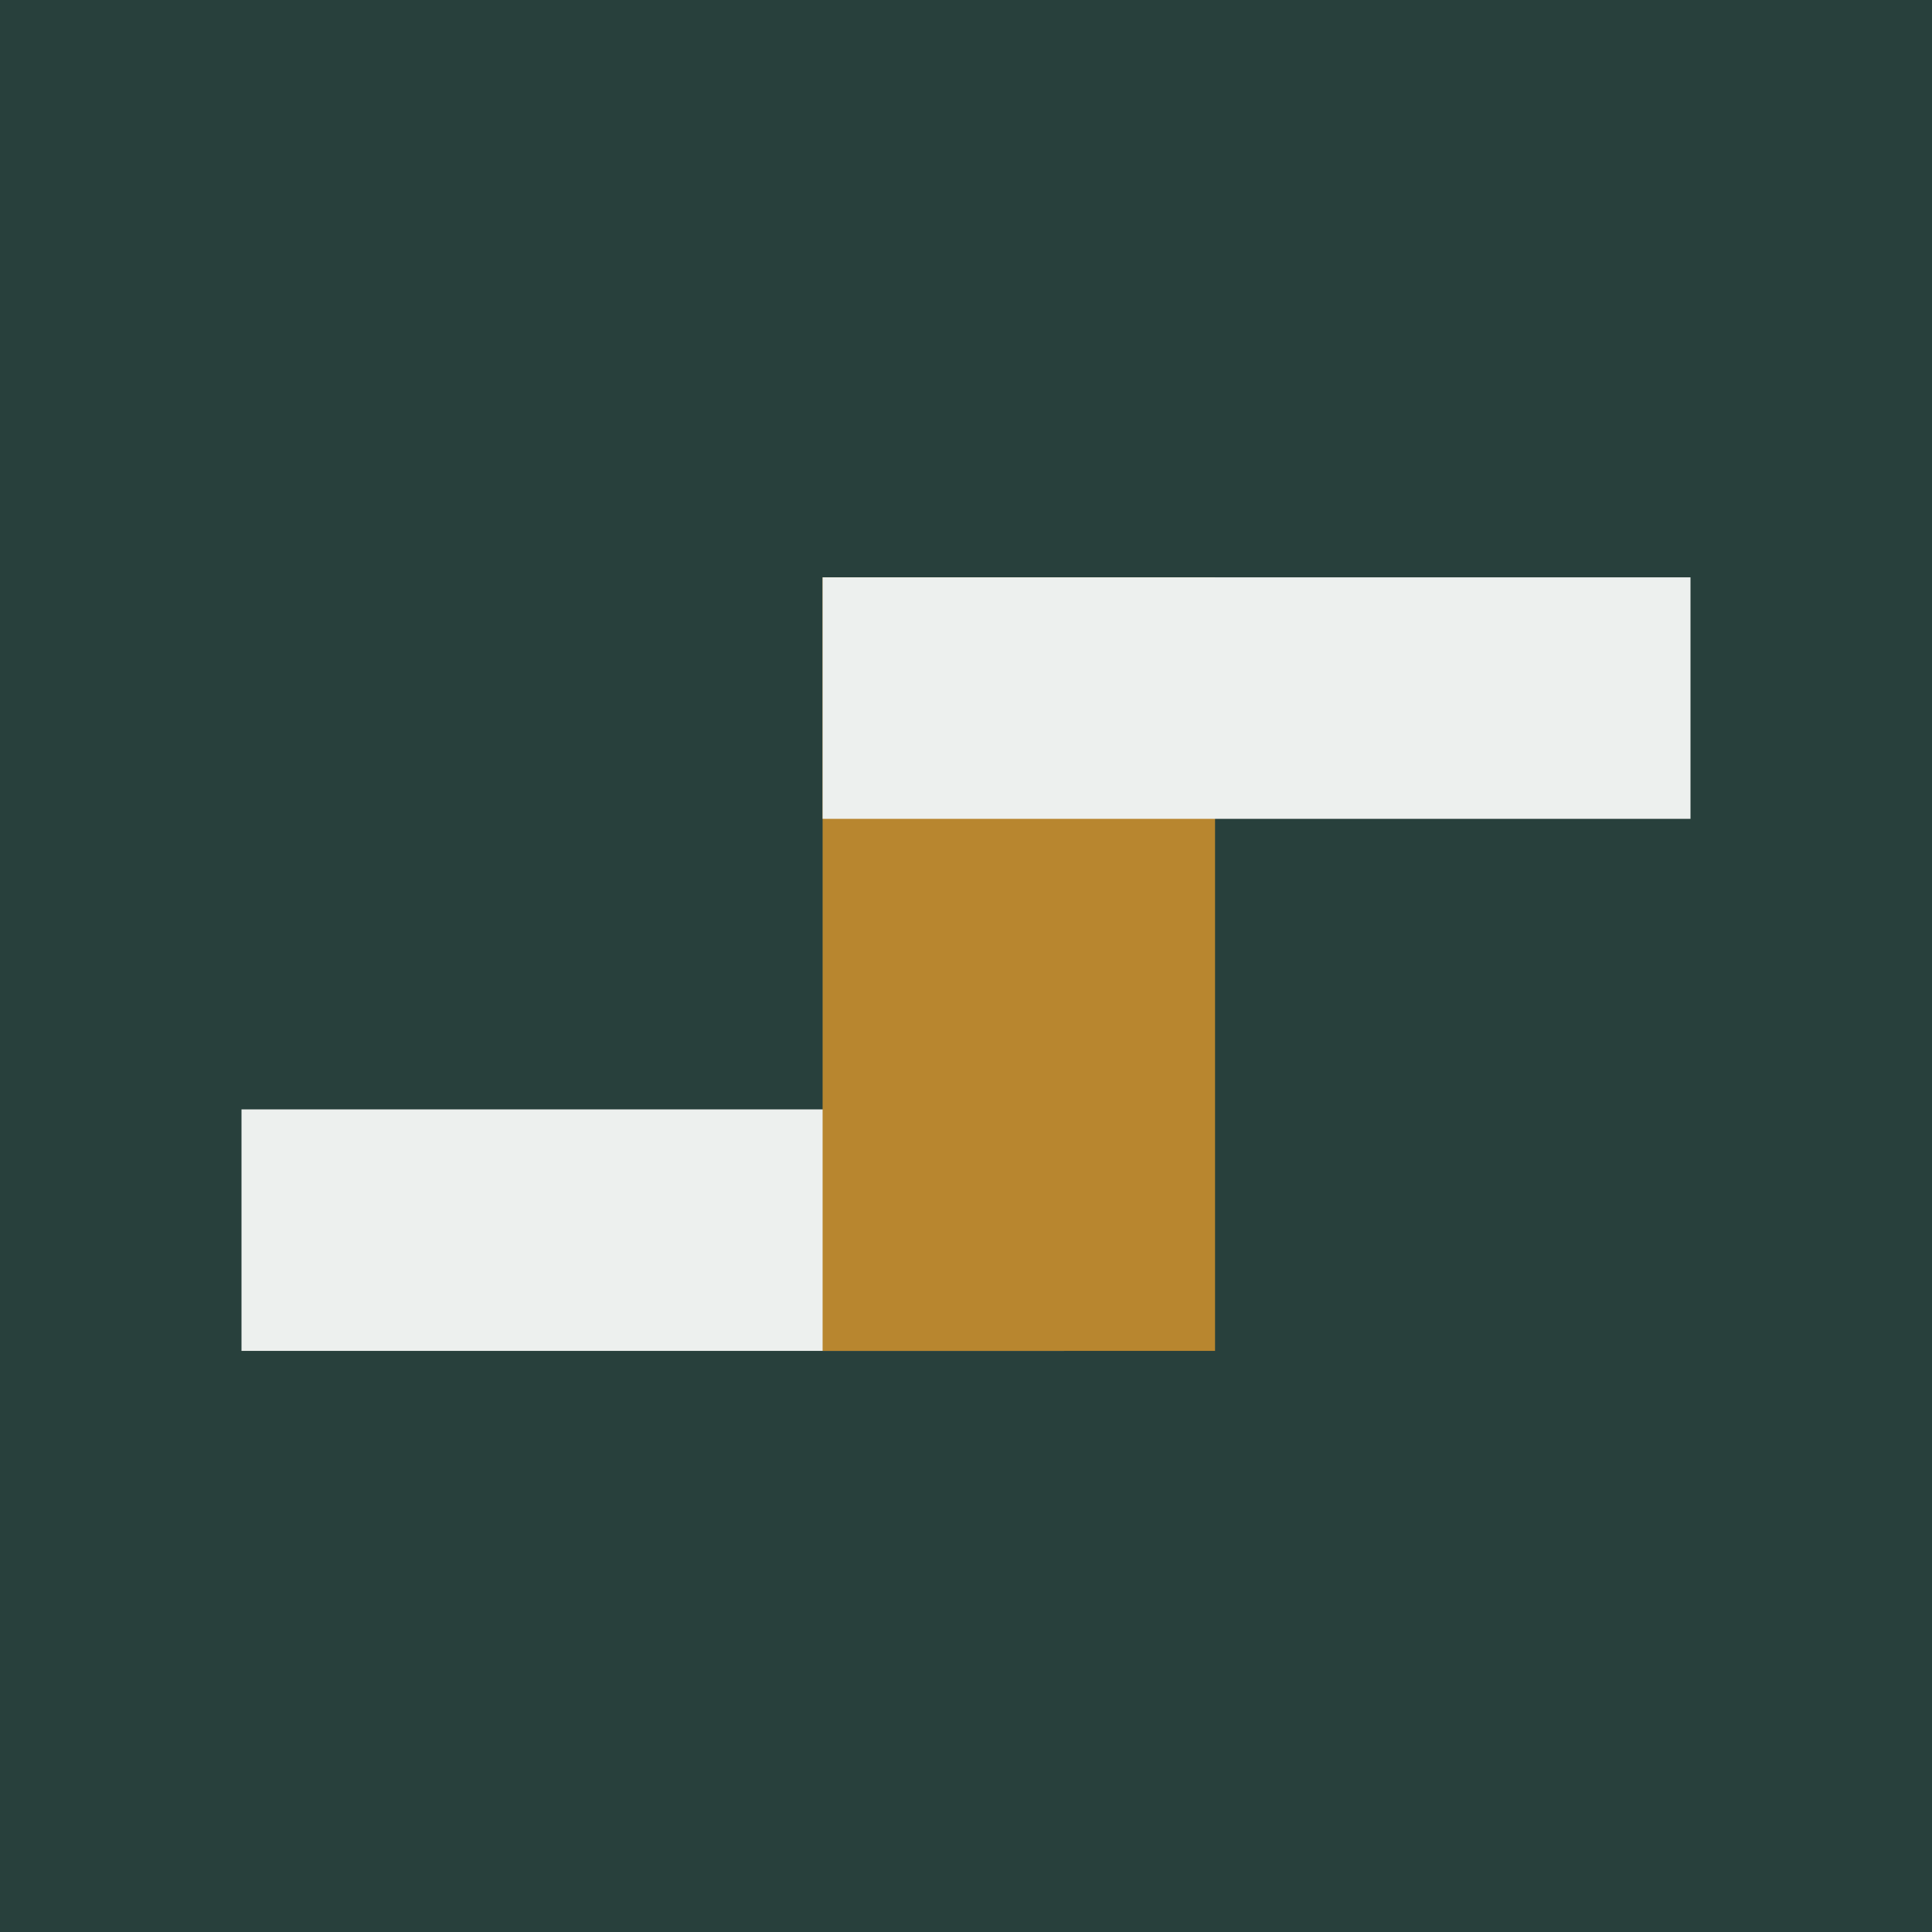
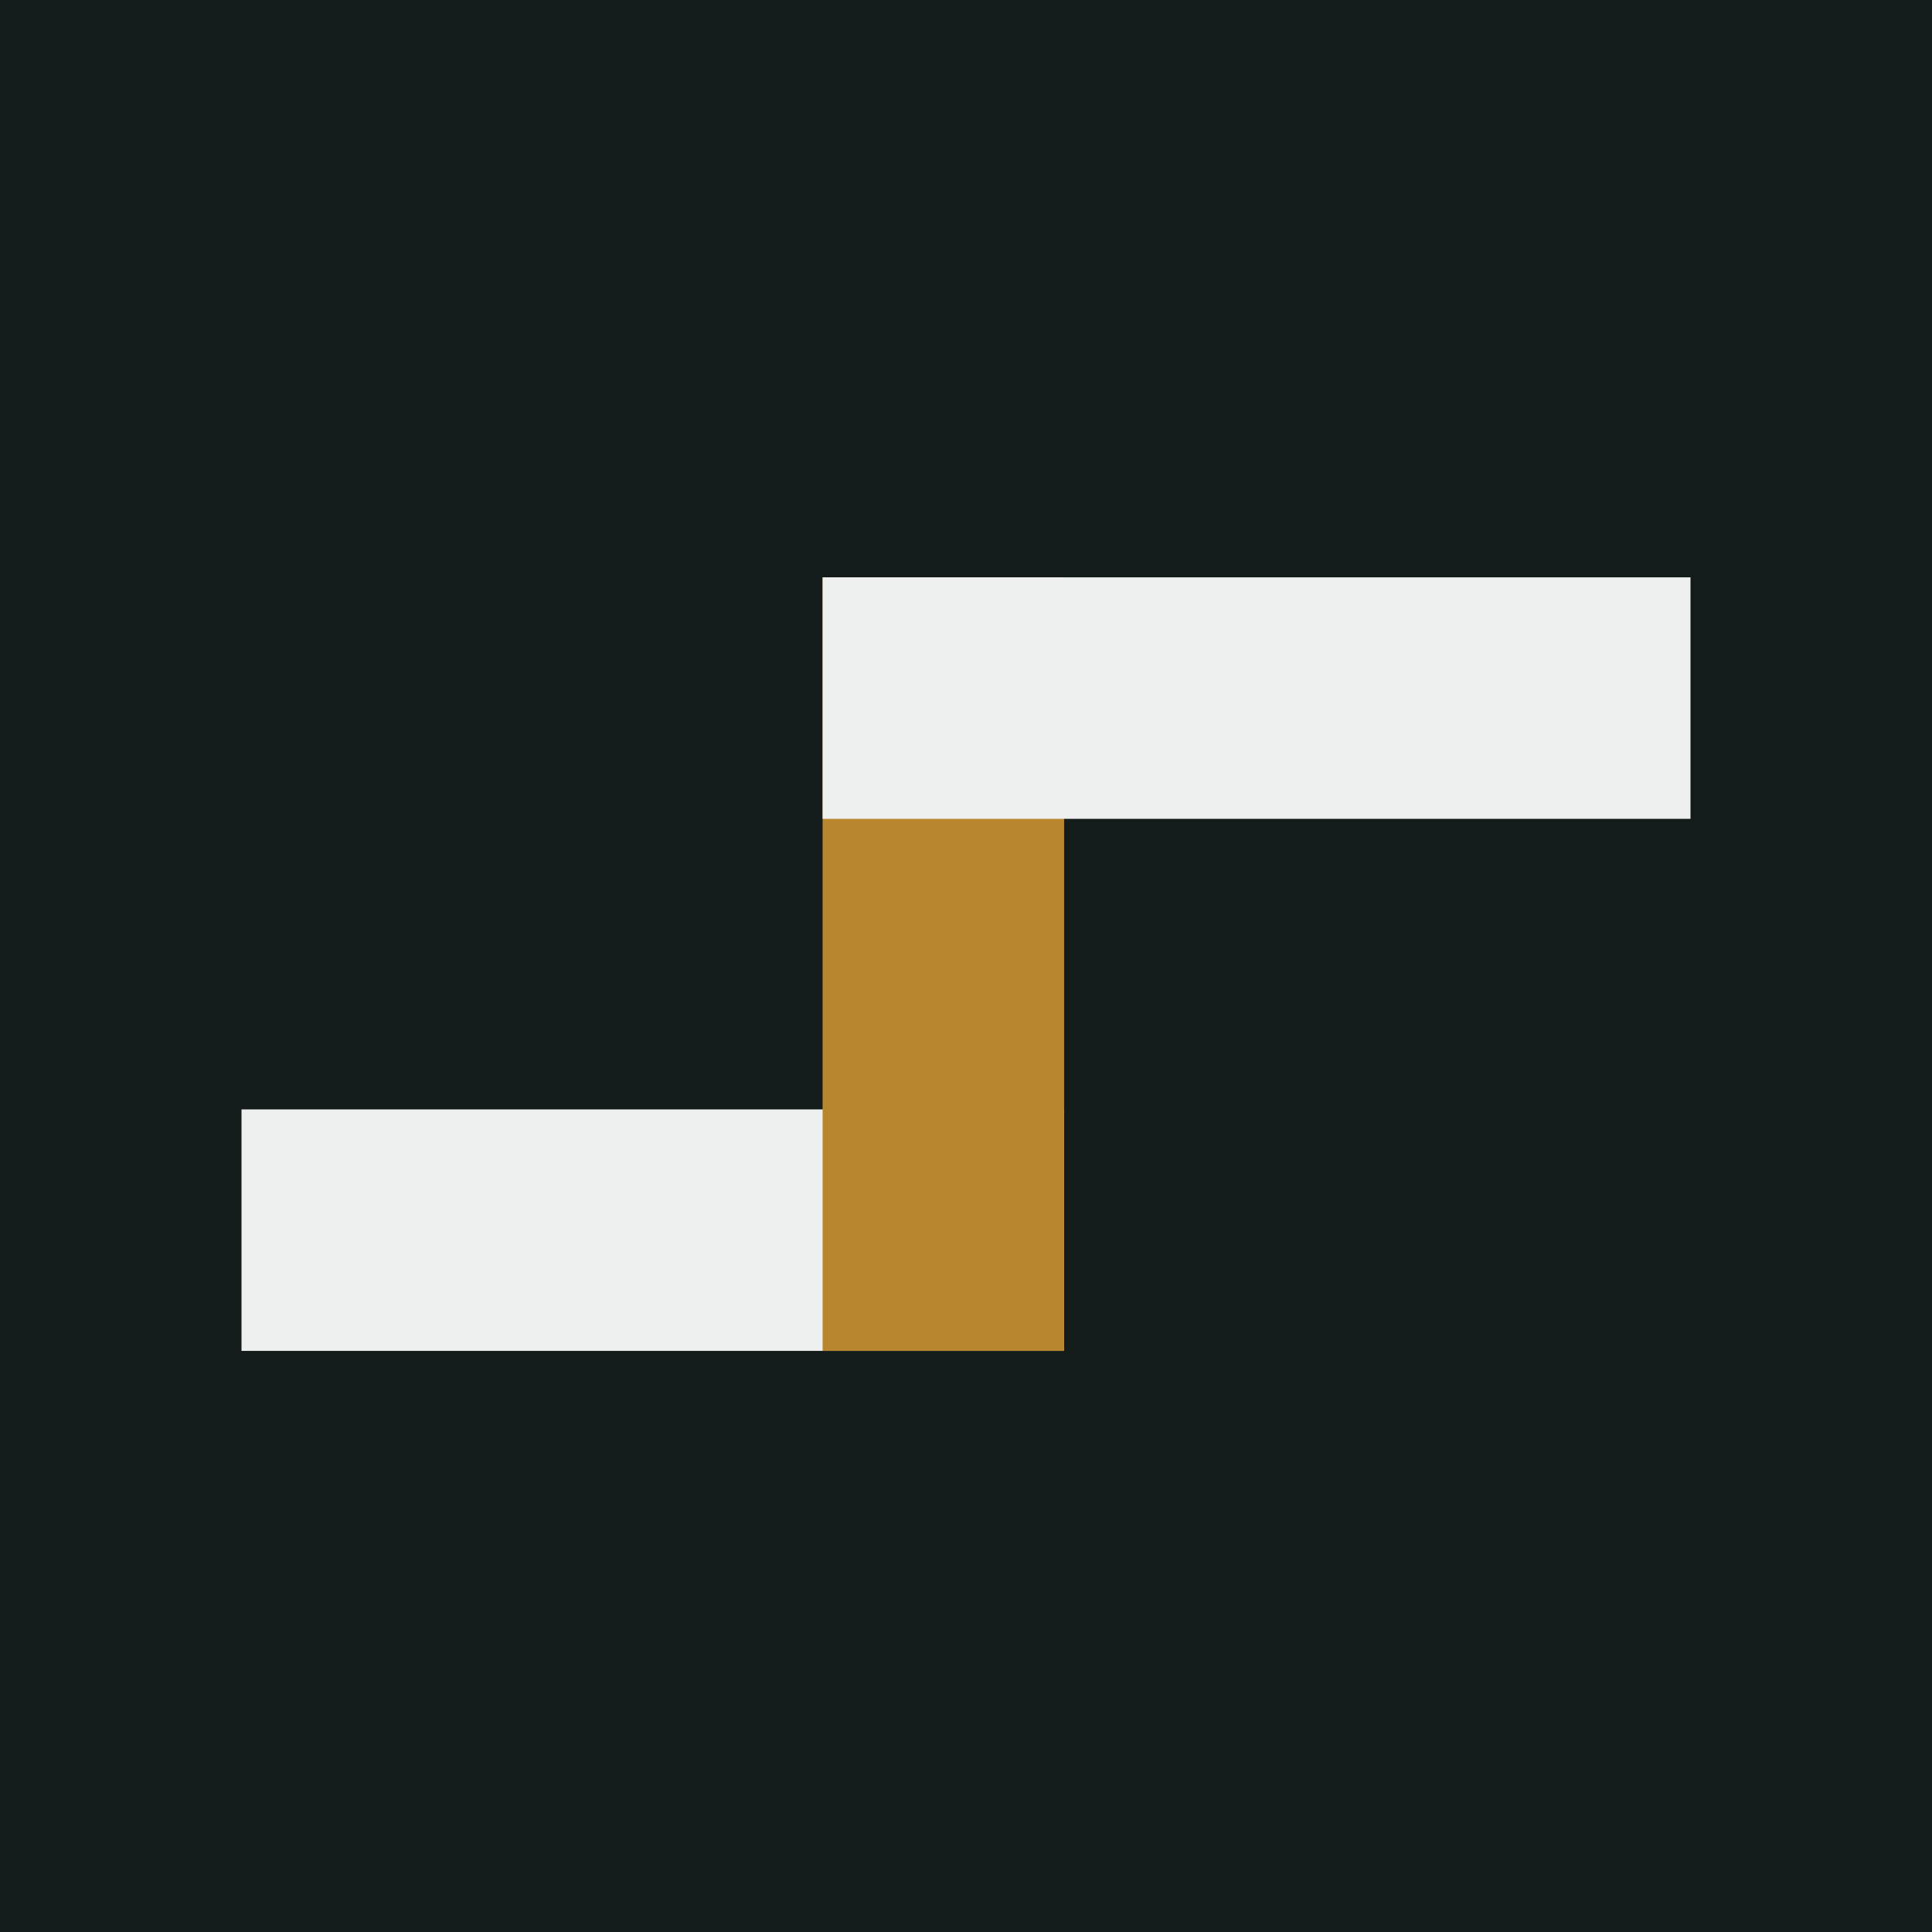
<svg xmlns="http://www.w3.org/2000/svg" viewBox="0 0 512 512" width="512" height="512">
-   <rect width="512" height="512" fill="#28403C" />
+   <rect width="512" height="512" fill="#131C1A" />
  <rect x="64" y="294" width="218" height="64" fill="#EDF0EE" />
-   <rect x="218" y="153" width="104" height="205" fill="#B8862F" />
+   <rect x="218" y="153" width="64" height="205" fill="#B8862F" />
  <rect x="218" y="153" width="230" height="64" fill="#EDF0EE" />
</svg>
